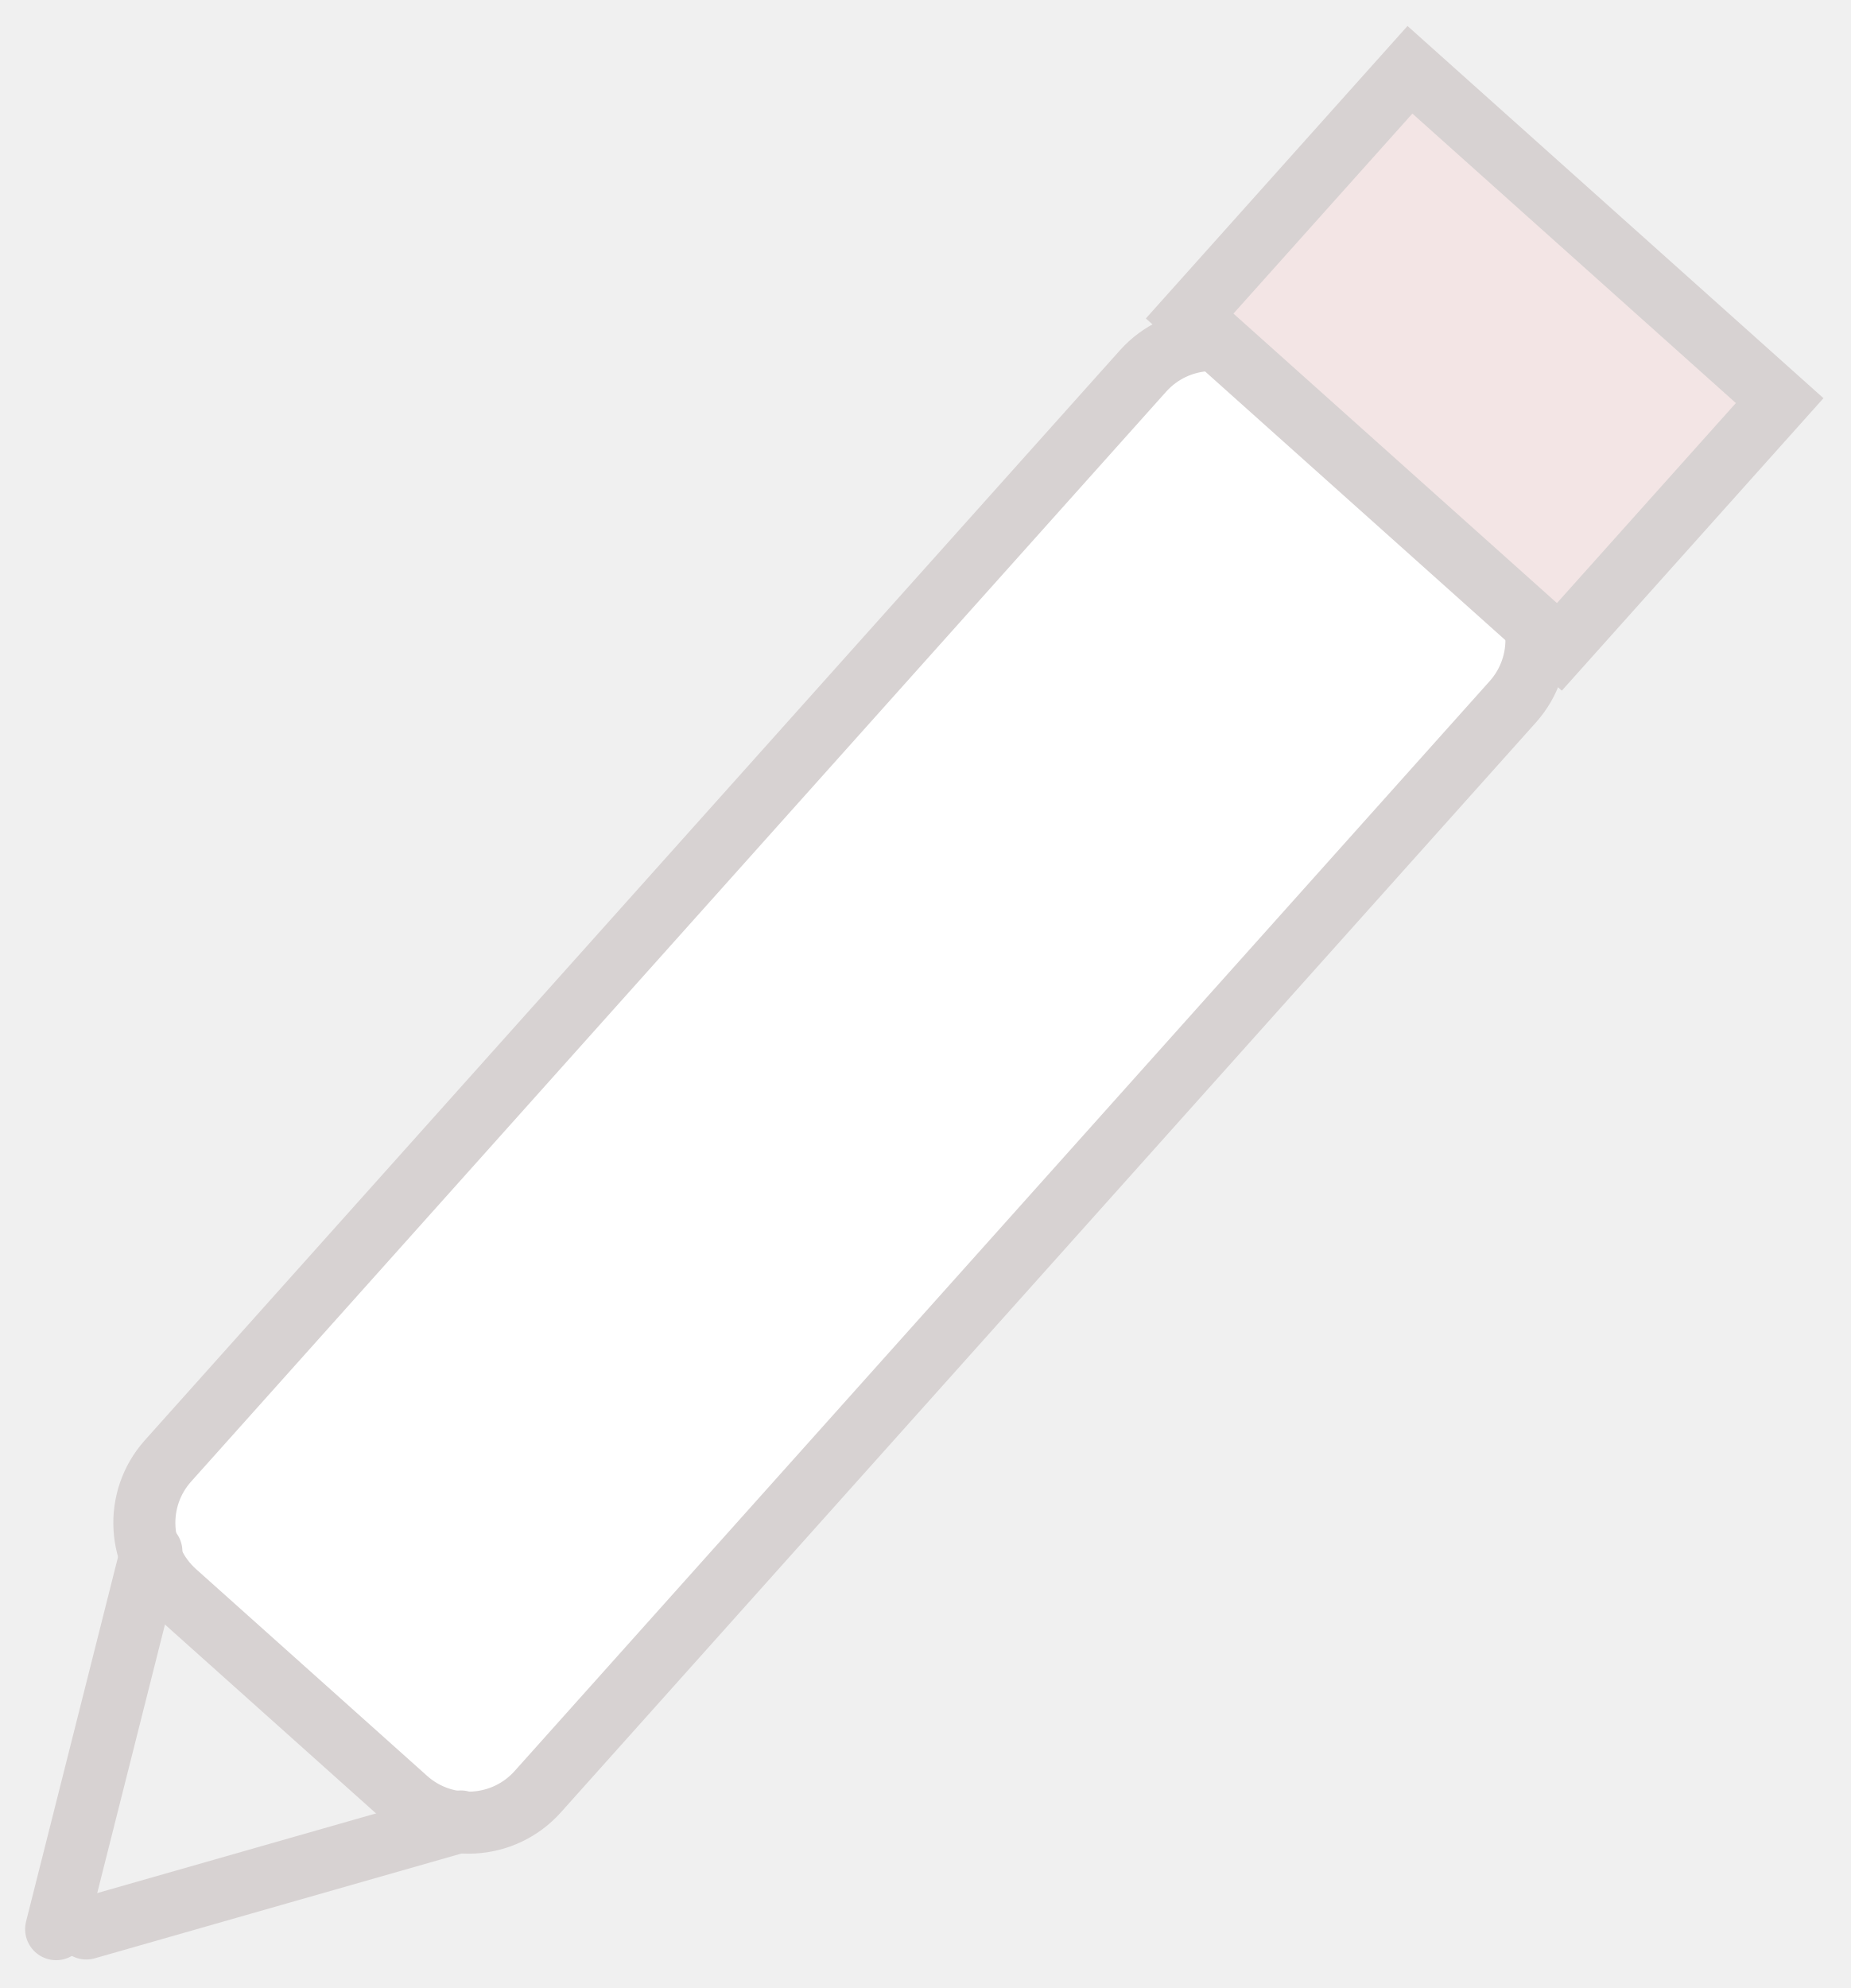
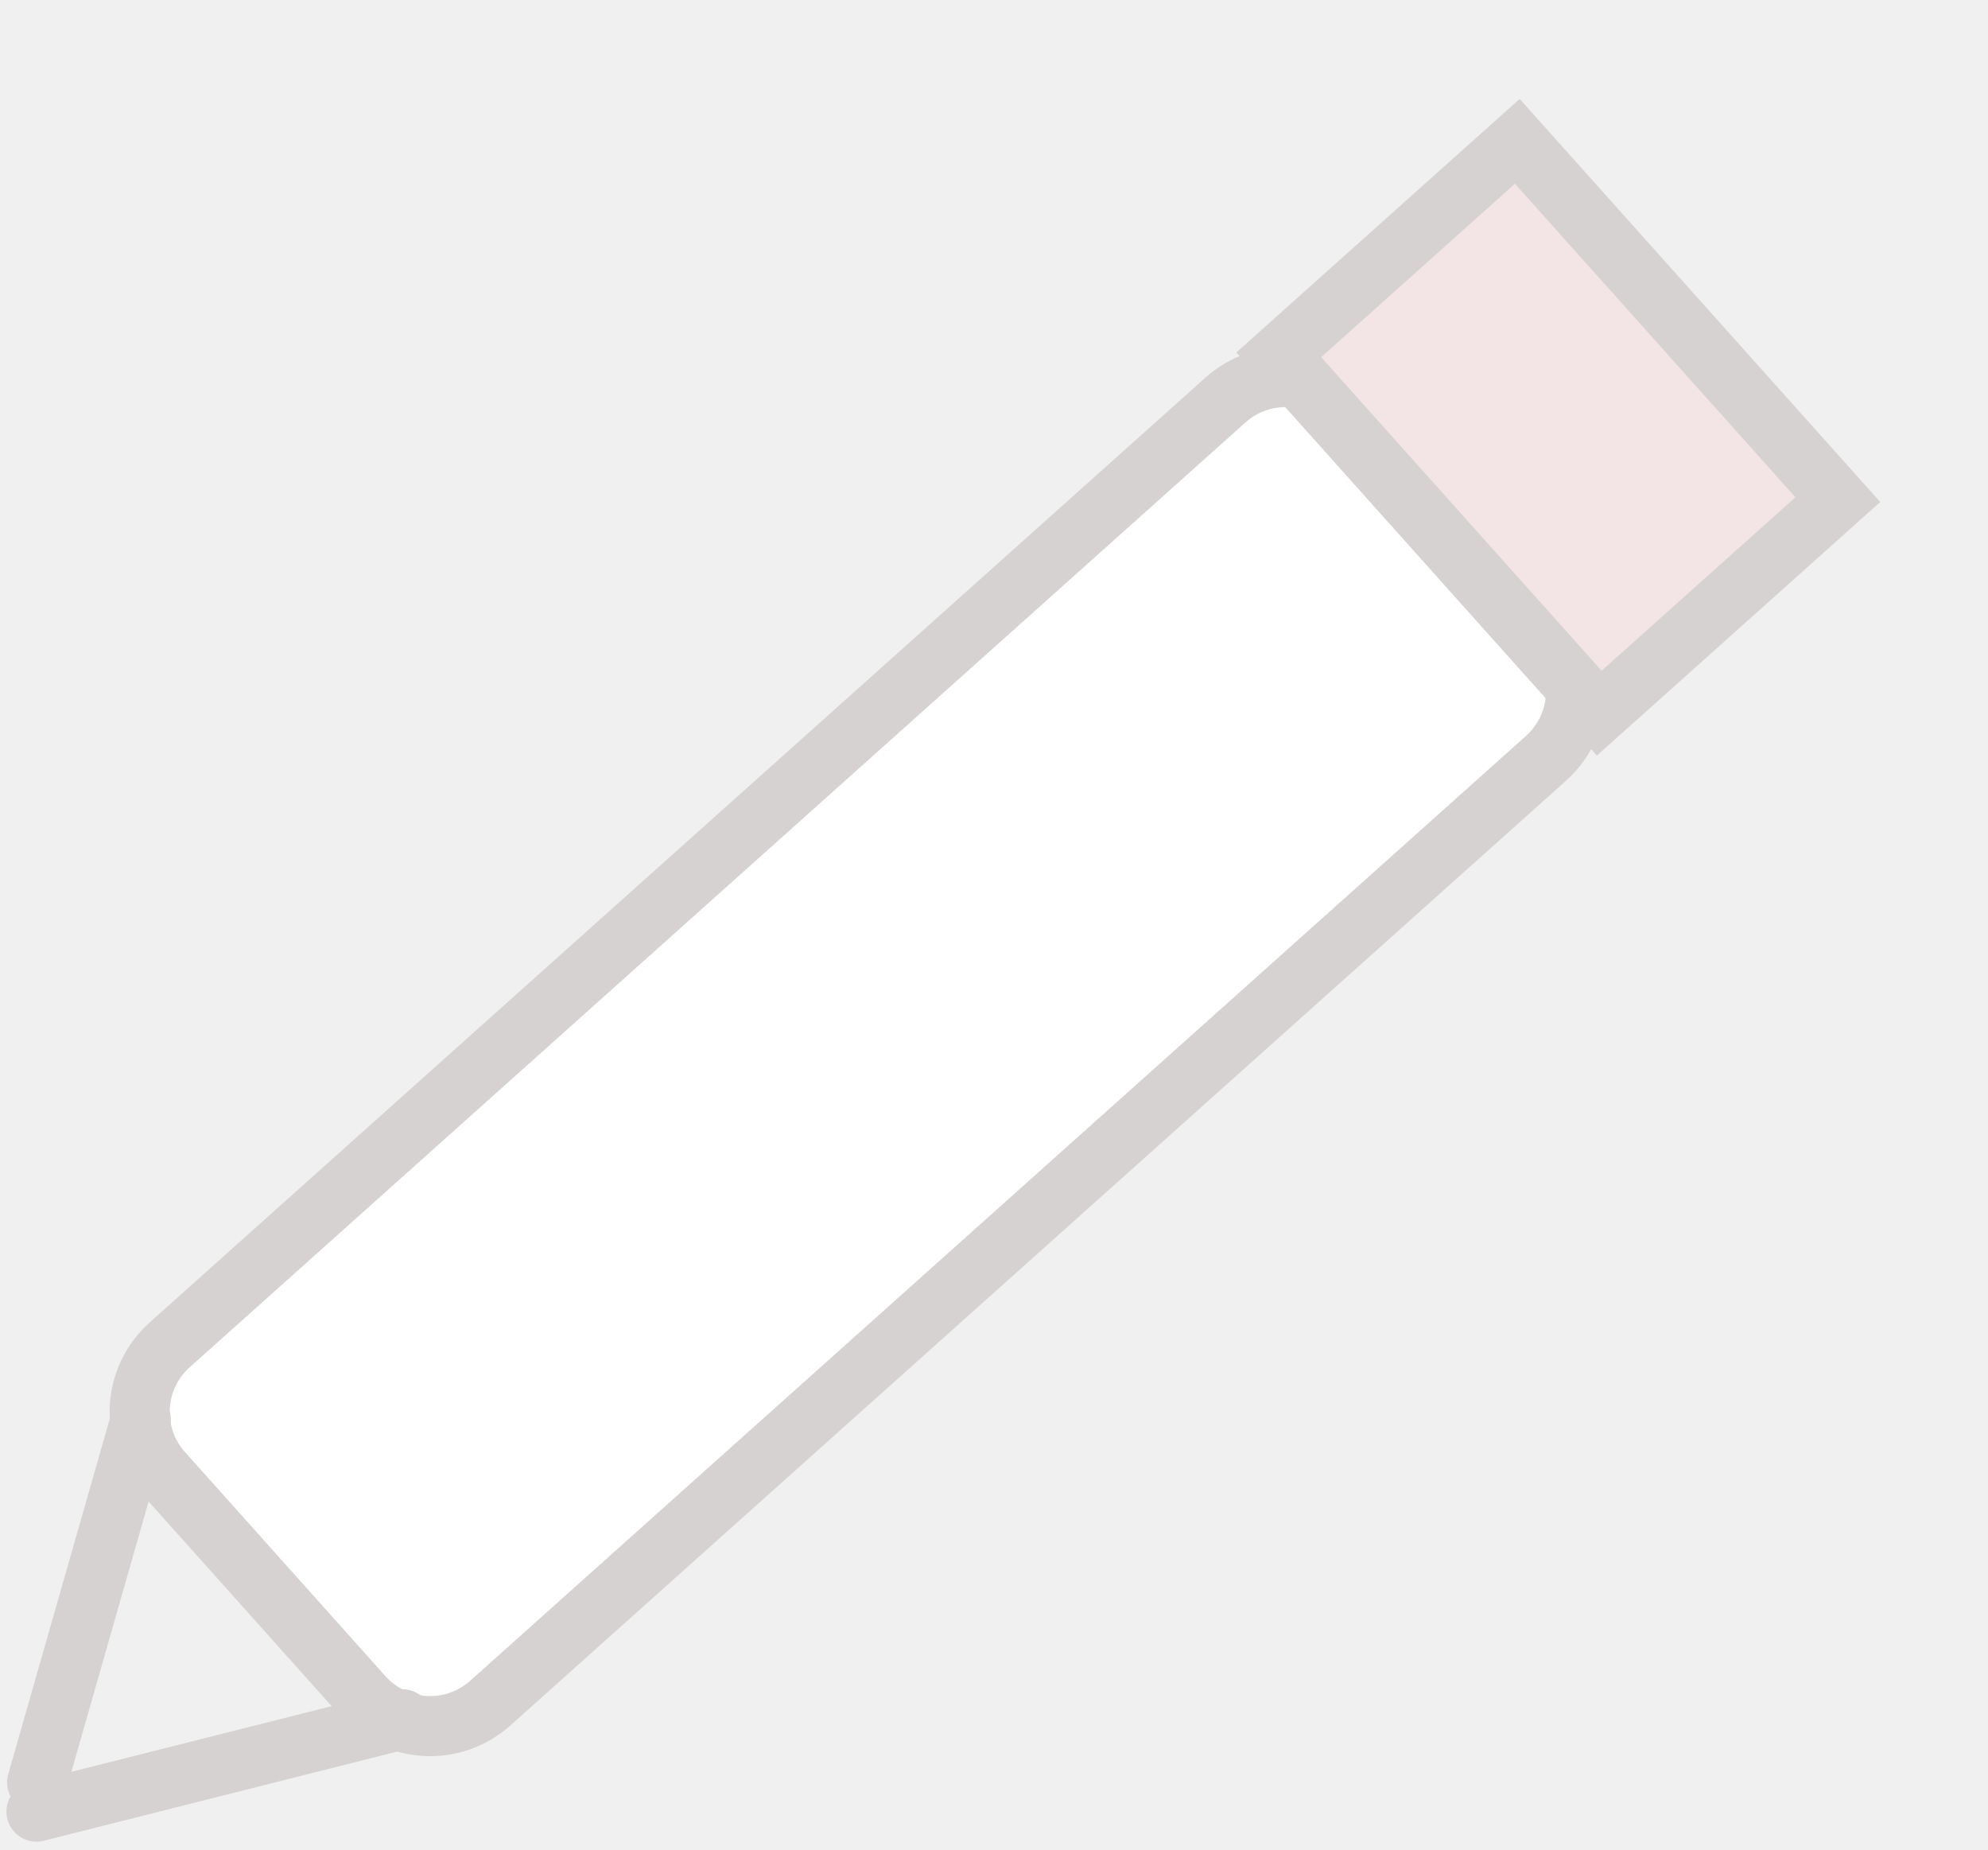
- <svg xmlns="http://www.w3.org/2000/svg" role="img" aria-hidden="true" width="54" height="58" viewBox="0 0 54 58" fill="none">
-   <rect x="0.071" y="1.278" width="48.093" height="14.476" rx="2.714" transform="matrix(-0.666793 0.745243 0.745243 0.666793 34.2565 7.89648)" fill="white" stroke="#D7D2D2" stroke-width="1.81" />
-   <rect x="0.071" y="1.278" width="9.64" height="14.476" transform="matrix(-0.666793 0.745243 0.745243 0.666793 40.2351 1.13085)" fill="#F3E5E5" stroke="#D7D2D2" stroke-width="1.81" />
-   <line x1="0.905" y1="-0.905" x2="12.269" y2="-0.905" transform="matrix(-0.961524 0.274721 0.274721 0.961524 14.564 53.7627)" stroke="#D7D2D2" stroke-width="1.81" stroke-linecap="round" />
-   <line x1="0.905" y1="-0.905" x2="12.269" y2="-0.905" transform="matrix(-0.244618 0.96962 0.96962 0.244618 5.5166 44.6084)" stroke="#D7D2D2" stroke-width="1.81" stroke-linecap="round" />
+ <svg xmlns="http://www.w3.org/2000/svg" width="201" height="187" viewBox="0 0 201 187" fill="none">
+   <rect x="163.103" y="70.579" width="161.464" height="48.602" rx="9.113" transform="rotate(138.18 163.103 70.5792)" fill="white" stroke="#D7D2D2" stroke-width="6.075" />
+   <rect x="185.817" y="50.508" width="32.366" height="48.602" transform="rotate(138.18 185.817 50.5078)" fill="#F3E5E5" stroke="#D7D2D2" stroke-width="6.075" />
+   <line x1="14.237" y1="143.487" x2="3.756" y2="180.173" stroke="#D7D2D2" stroke-width="6.075" stroke-linecap="round" />
+   <line x1="40.683" y1="173.797" x2="3.688" y2="183.13" stroke="#D7D2D2" stroke-width="6.075" stroke-linecap="round" />
</svg>
